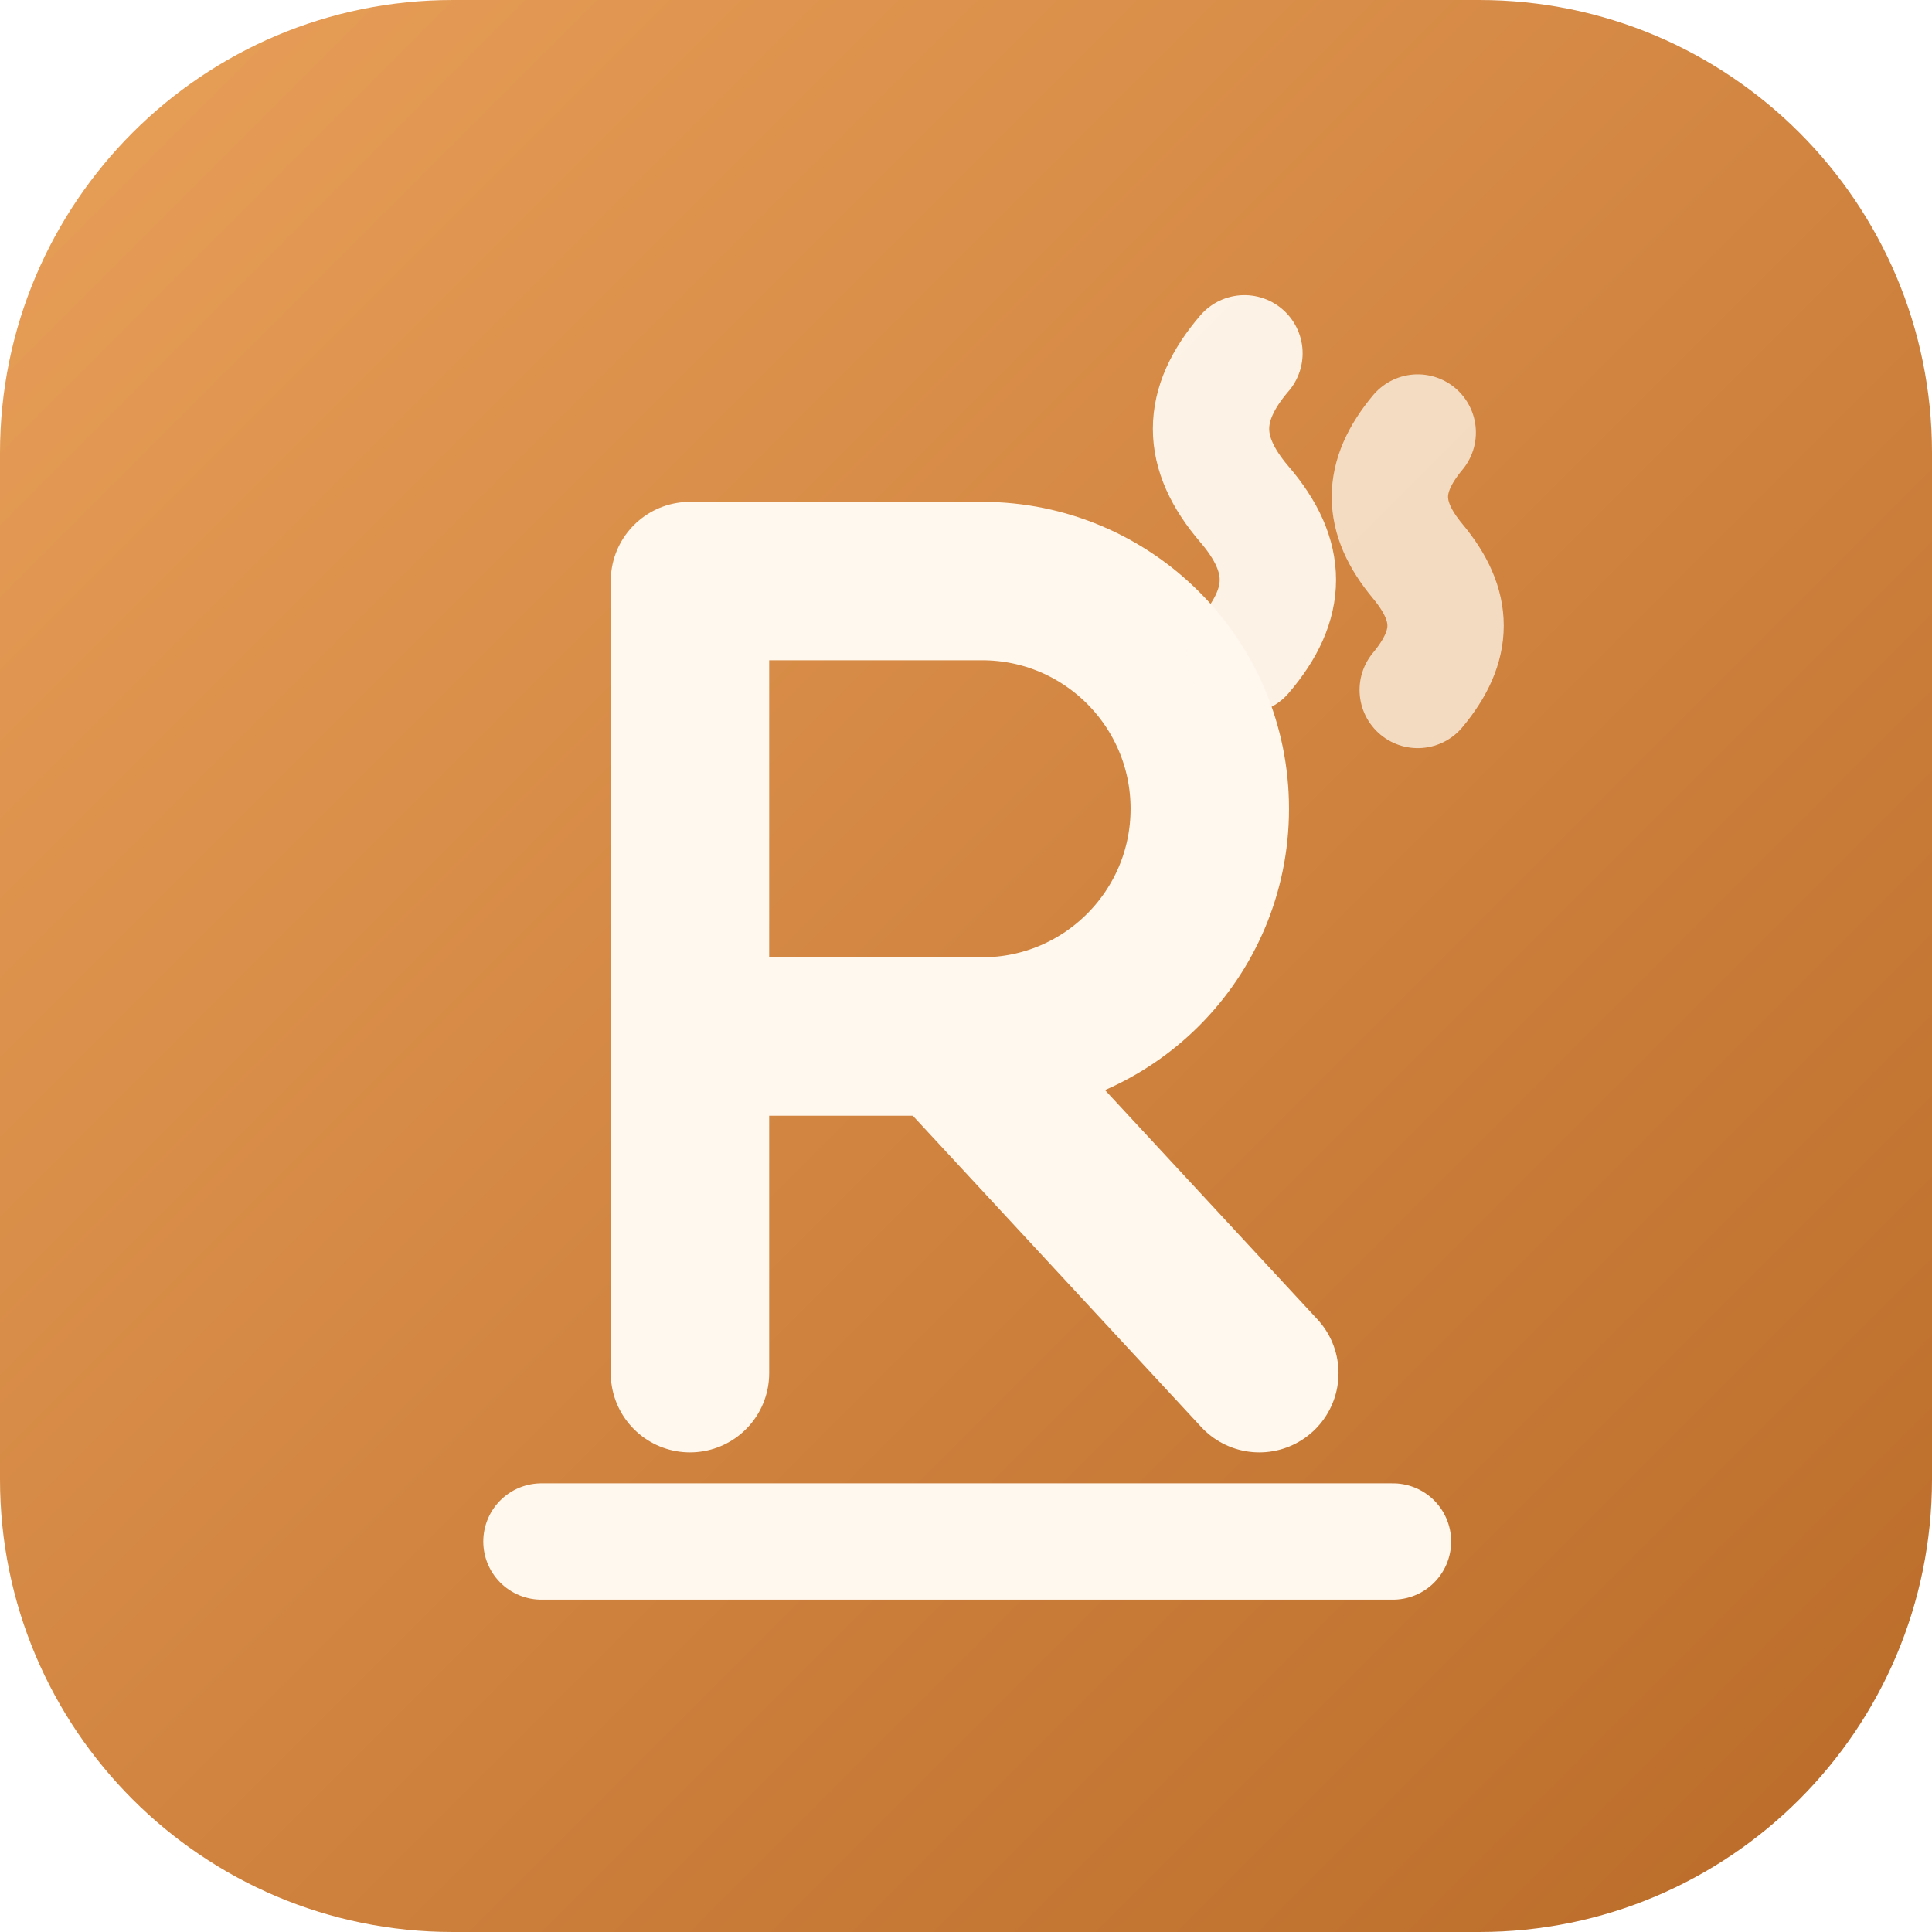
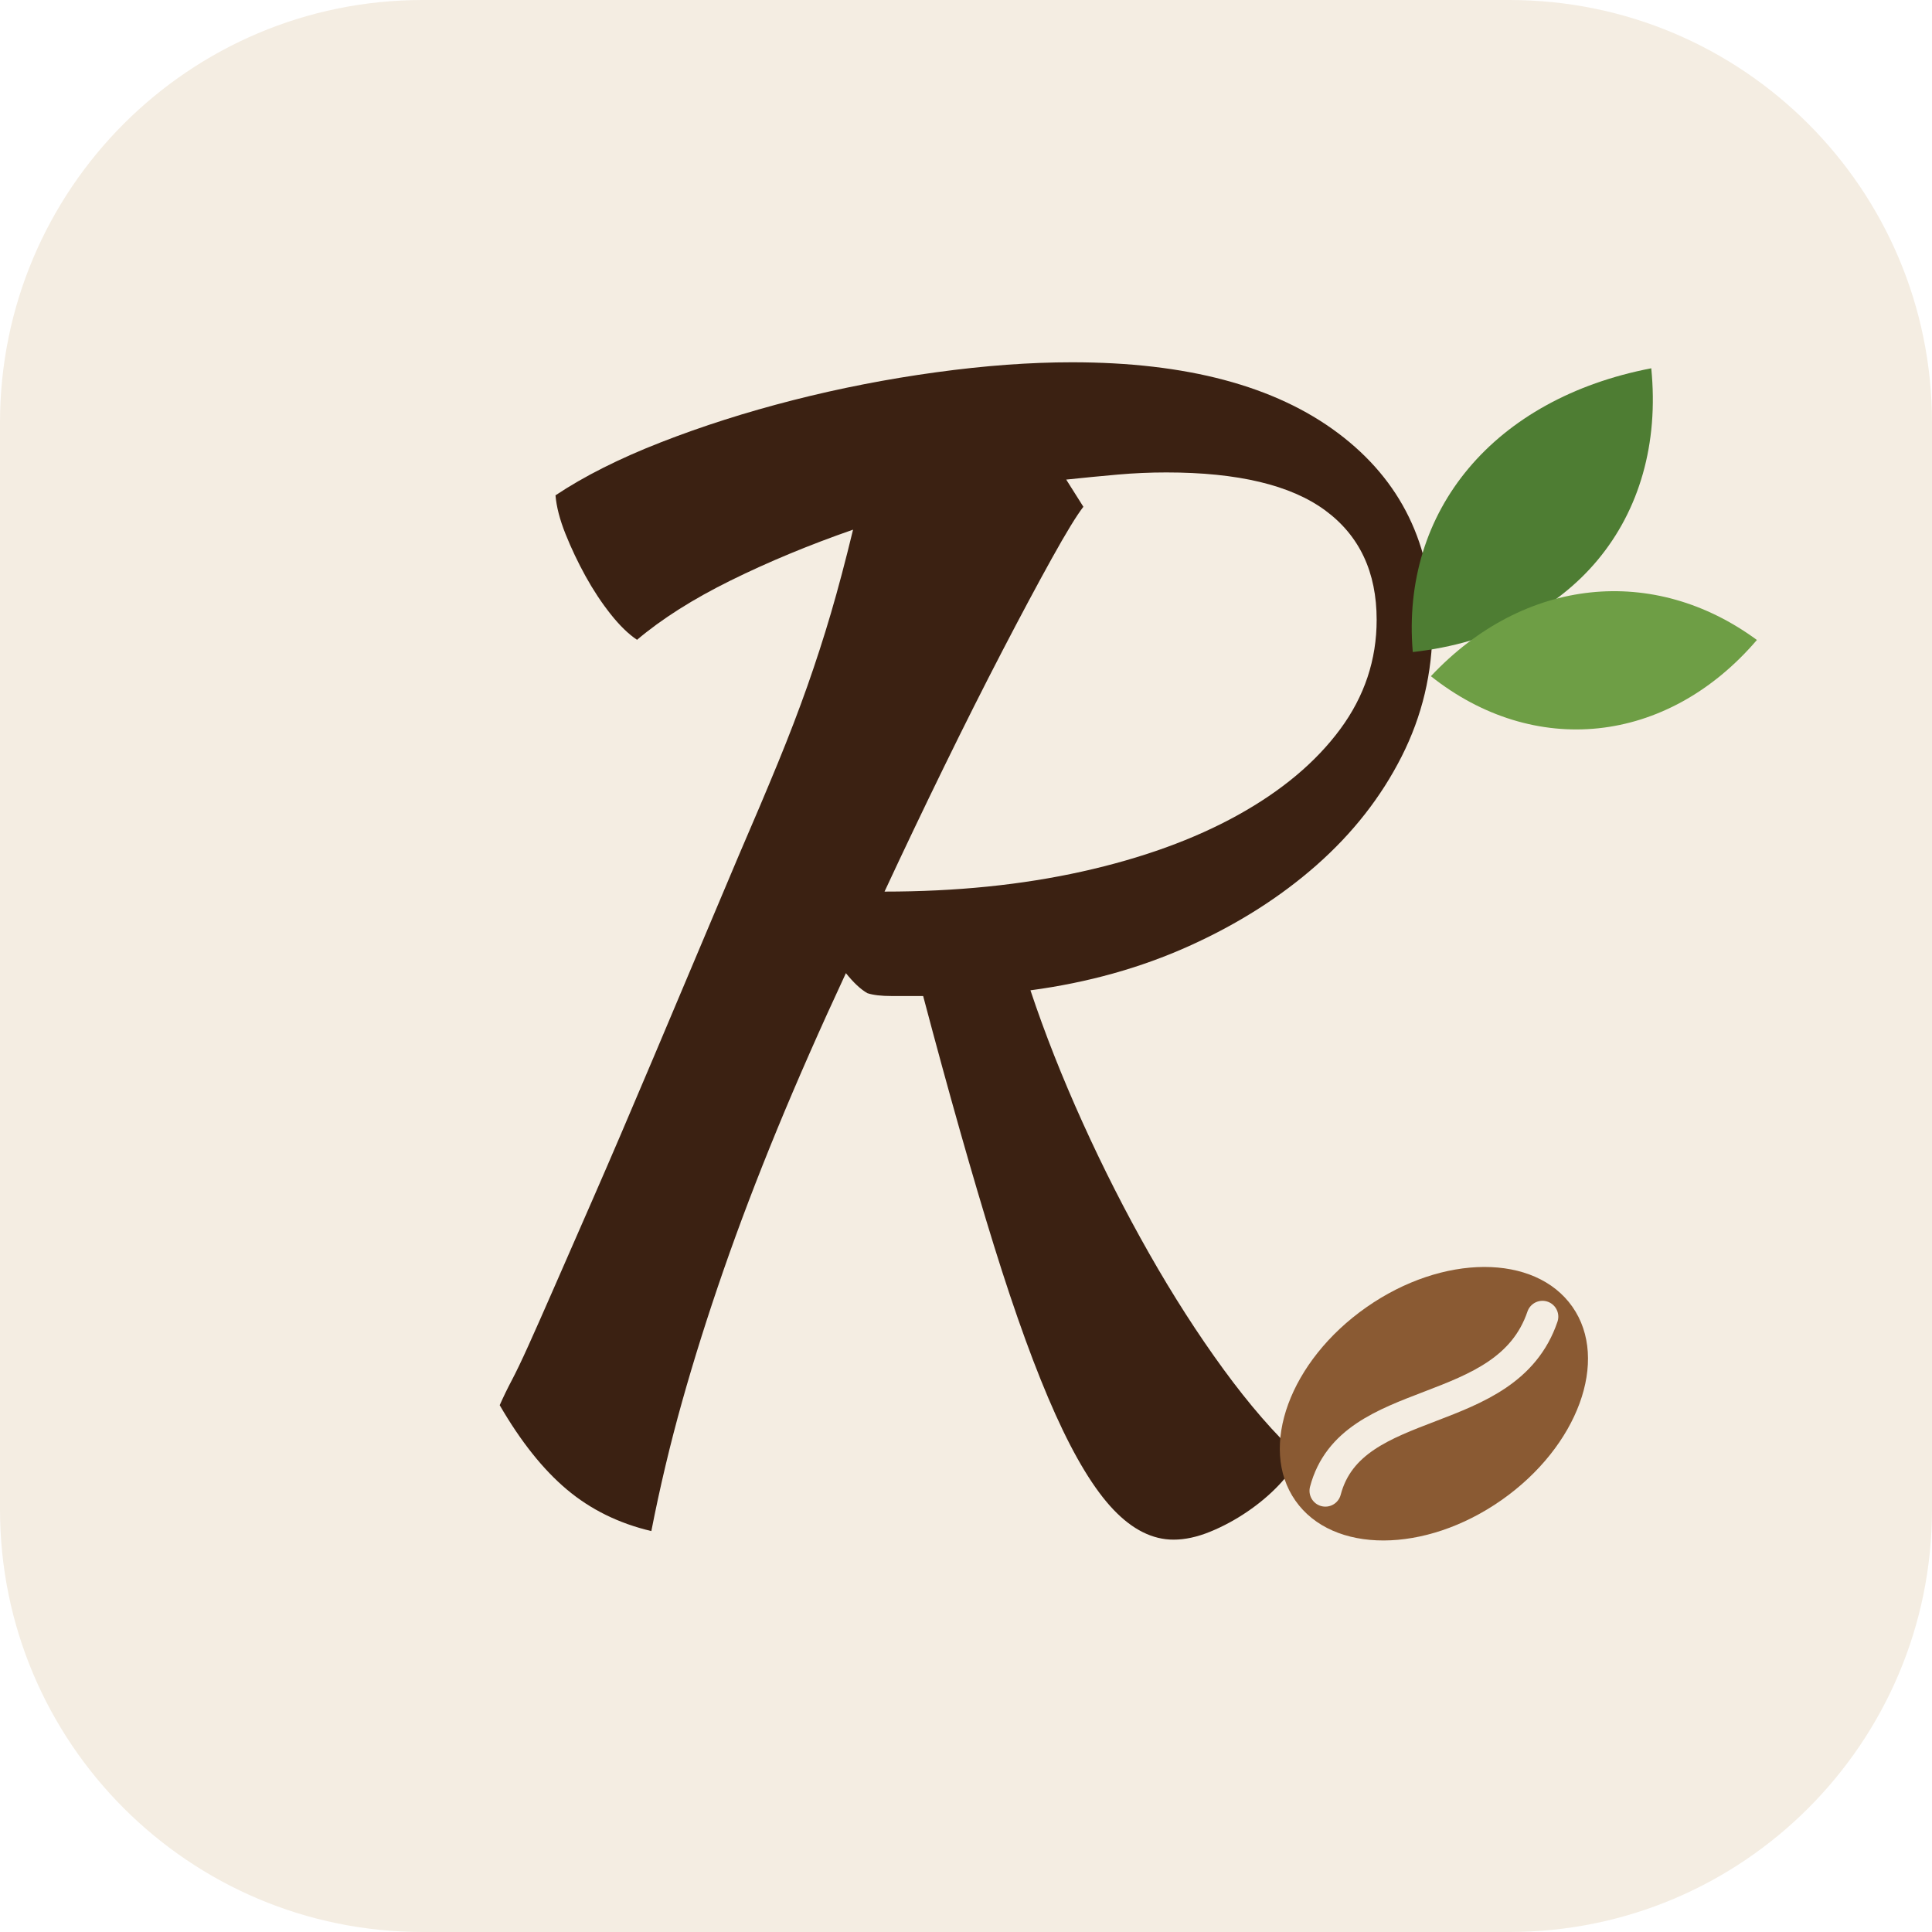
- <svg xmlns="http://www.w3.org/2000/svg" viewBox="0 0 32 32">
-   <defs>
-     <linearGradient id="tile" x1="0" y1="0" x2="1" y2="1">
-       <stop offset="0" stop-color="#E9A059" />
-       <stop offset="1" stop-color="#B96A28" />
-     </linearGradient>
-   </defs>
-   <rect width="32" height="32" rx="7.5" fill="url(#tile)" />
-   <g transform="translate(2.9 2.9) scale(0.82)" fill="none" stroke="#FFF8EE" stroke-width="2.35" stroke-linecap="round" stroke-linejoin="round">
-     <path d="M10.4 24.2V8.2h5.9a4.6 4.6 0 0 1 0 9.2h-5.9" stroke-width="3.2" />
-     <path d="M15.6 17.4l6.3 6.8" stroke-width="3.2" />
-     <path d="M21.6 3.6c-.9 1.05-.9 2 0 3.05s.9 2 0 3.05" opacity=".95" />
-     <path d="M25.1 5.2c-.75.9-.75 1.7 0 2.6s.75 1.7 0 2.6" opacity=".75" />
-     <path d="M7.4 27.6h17.2" opacity="1" />
+ <svg xmlns="http://www.w3.org/2000/svg" viewBox="0 0 64 64">
+   <rect width="64" height="64" rx="14" fill="#F4EDE2" />
+   <path d="M781 551Q781 503 759.5 460.5Q738 418 700.0 384.5Q662 351 611.0 328.0Q560 305 500 297Q515 252 536.5 204.5Q558 157 583.0 113.0Q608 69 635.0 32.0Q662 -5 688 -29Q683 -39 673.5 -49.0Q664 -59 651.5 -67.5Q639 -76 625.5 -81.5Q612 -87 600 -87Q578 -87 558.0 -66.0Q538 -45 517.5 0.5Q497 46 474.5 118.5Q452 191 425 293Q414 293 403.0 293.0Q392 293 386 295Q379 299 371 309Q344 251 323.0 200.0Q302 149 285.5 101.5Q269 54 256.5 9.5Q244 -35 235 -81Q201 -73 176.0 -52.0Q151 -31 129 7Q133 16 137.5 24.5Q142 33 149.0 48.5Q156 64 166.5 88.0Q177 112 194.5 152.0Q212 192 236.5 250.0Q261 308 296 391Q312 428 323.5 456.0Q335 484 344.0 509.5Q353 535 360.5 560.5Q368 586 376 619Q330 603 290.5 583.5Q251 564 225 542Q216 548 206.5 560.0Q197 572 189.0 586.5Q181 601 175.0 616.0Q169 631 168 643Q198 663 241.5 680.0Q285 697 334.0 709.5Q383 722 434.0 729.0Q485 736 529 736Q649 736 715.0 686.5Q781 637 781 551ZM537 635Q530 626 515.0 599.0Q500 572 480.5 534.5Q461 497 439.5 453.0Q418 409 398 366Q473 366 536.0 380.0Q599 394 645.0 419.5Q691 445 716.5 479.5Q742 514 742 556Q742 606 706.0 632.5Q670 659 595 659Q578 659 561.0 657.5Q544 656 525 654Z" transform="translate(10.44 46.88) scale(0.04739 -0.04739)" fill="#3B2112" />
+   <g transform="translate(47.5 46.5) rotate(-35)">
+     <ellipse rx="5.6" ry="3.9" fill="#8A5A33" />
+     <path d="M-4.6 .3C-2 -1.9 1.6 1.9 4.6 -.3" fill="none" stroke="#F4EDE2" stroke-width="1.05" stroke-linecap="round" />
  </g>
+   <path d="M46.8 21.6c-.4-4.7 2.7-8.4 7.9-9.4.5 5-2.6 8.8-7.9 9.4z" fill="#4E7D33" />
+   <path d="M47.4 22.4c3.1-3.3 7.4-3.7 10.8-1.2-3 3.5-7.4 3.9-10.8 1.2z" fill="#6E9E45" />
</svg>
